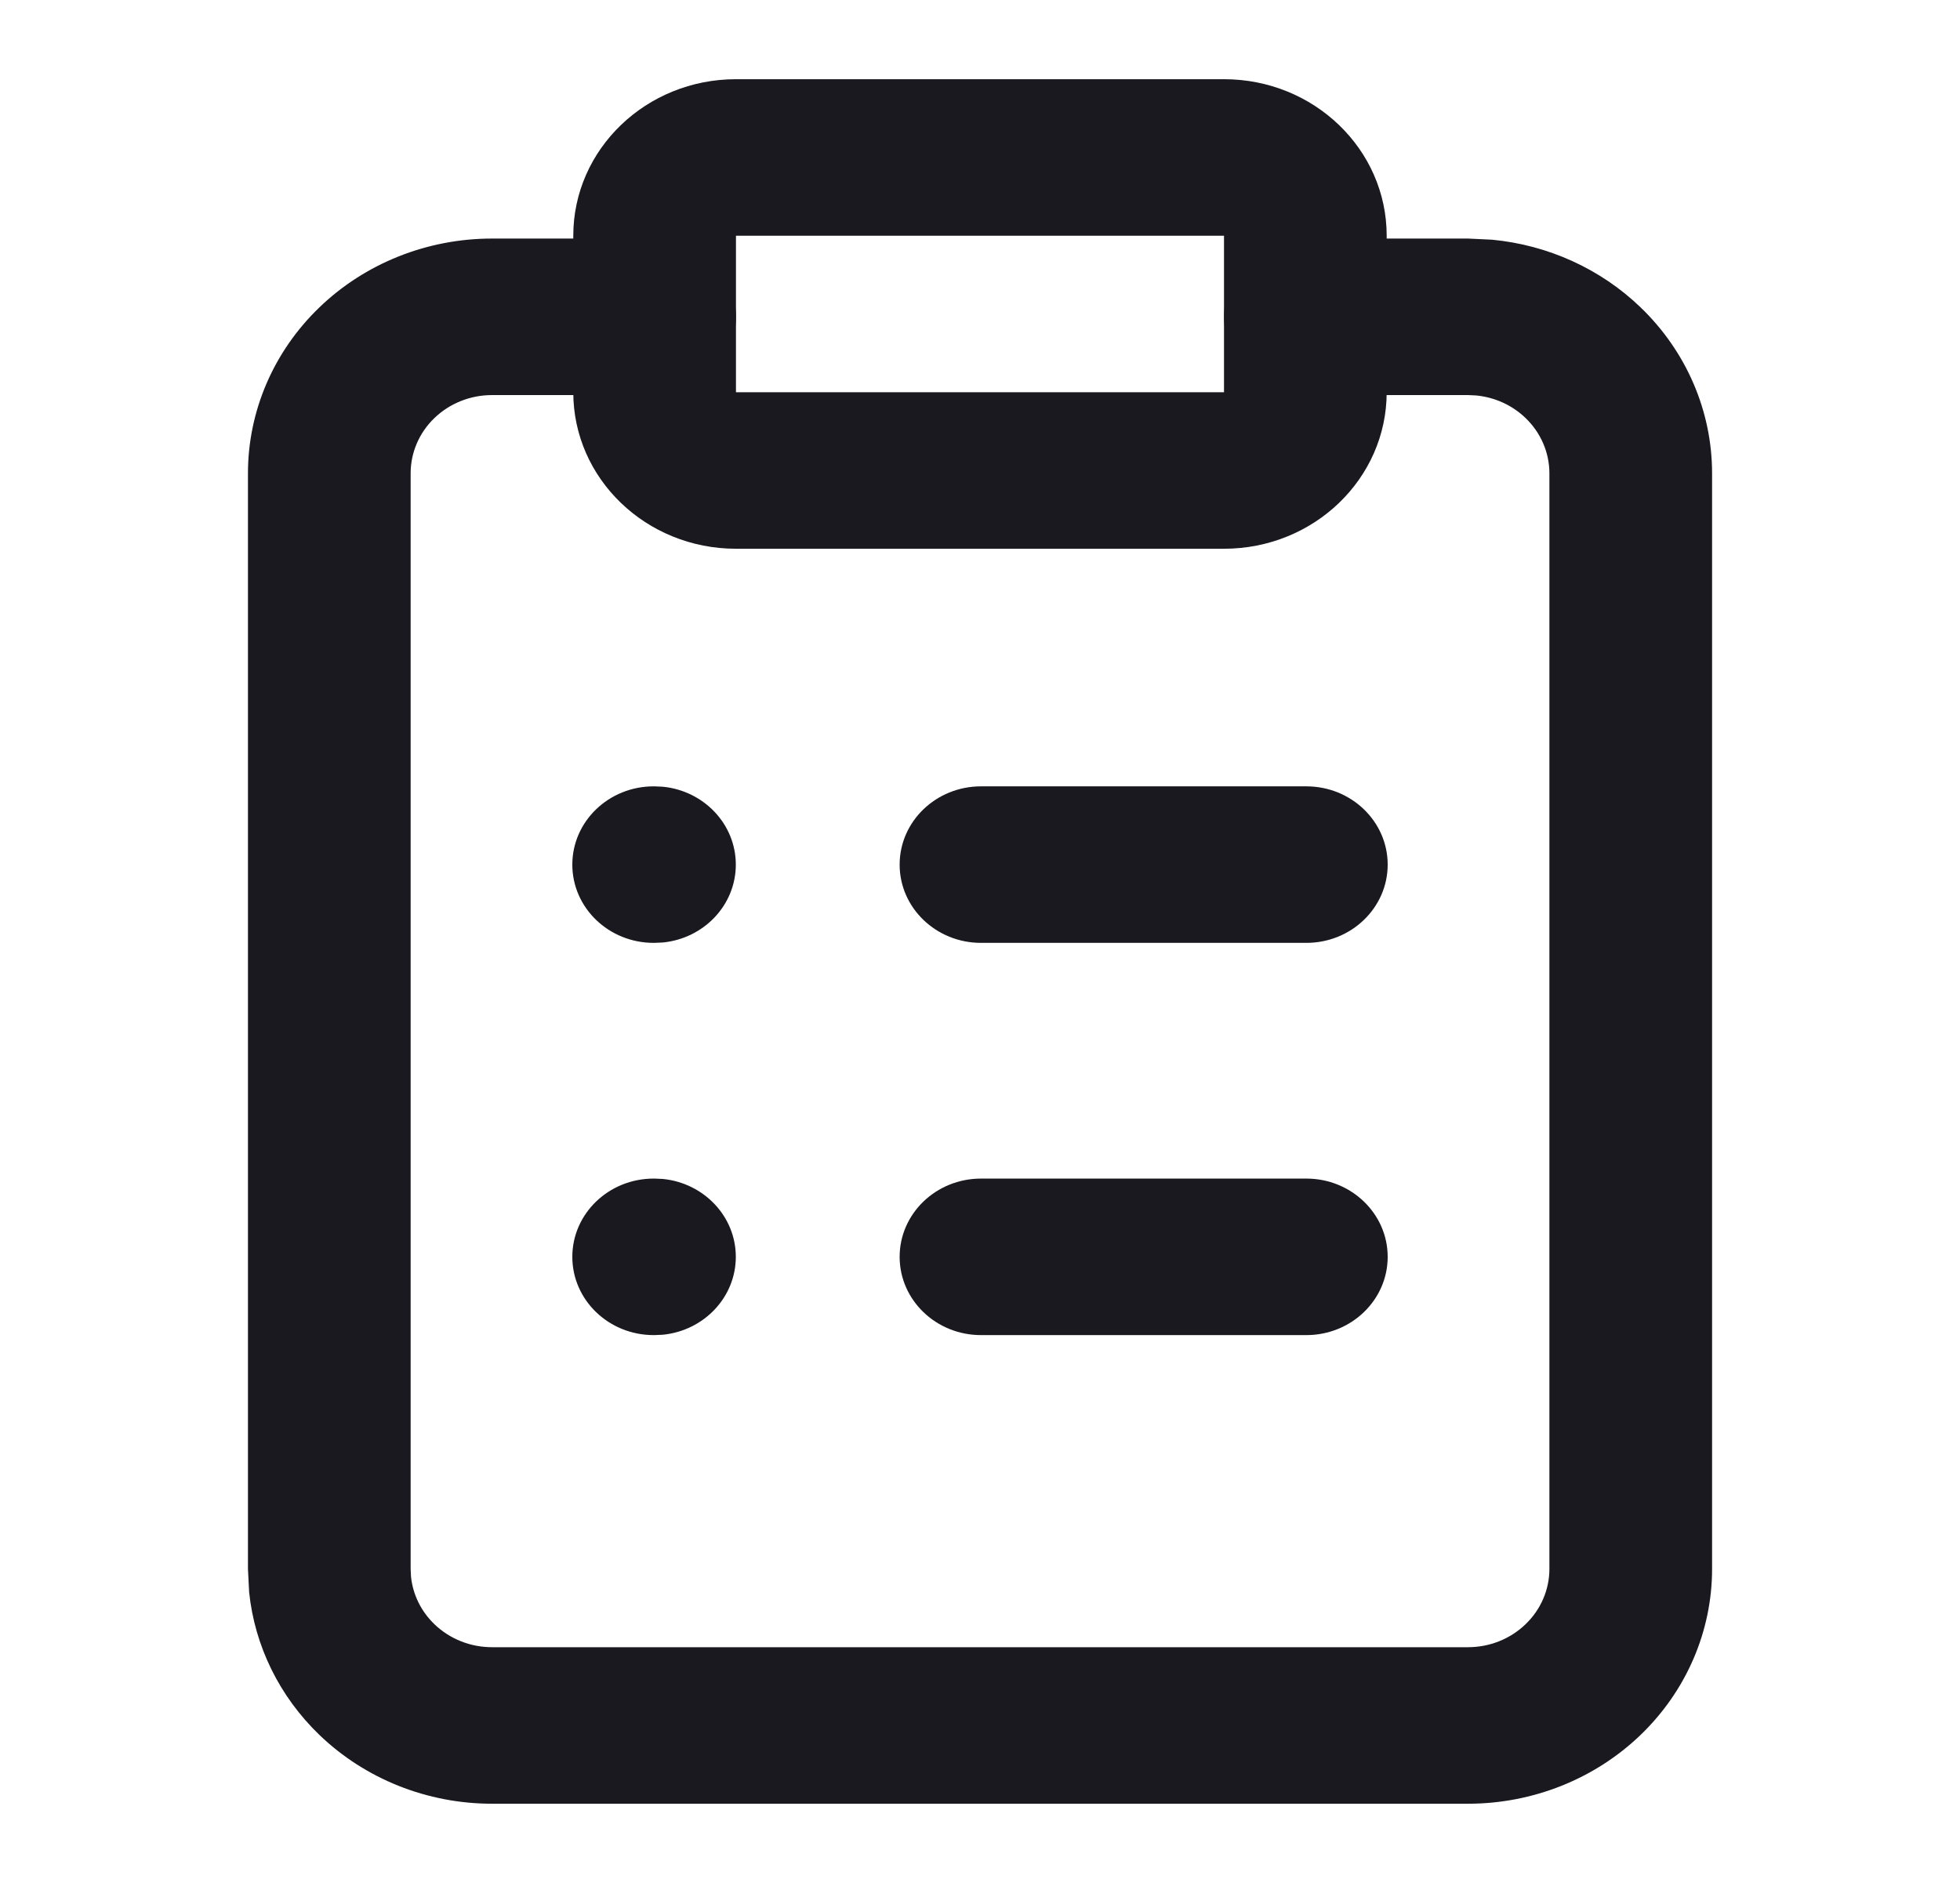
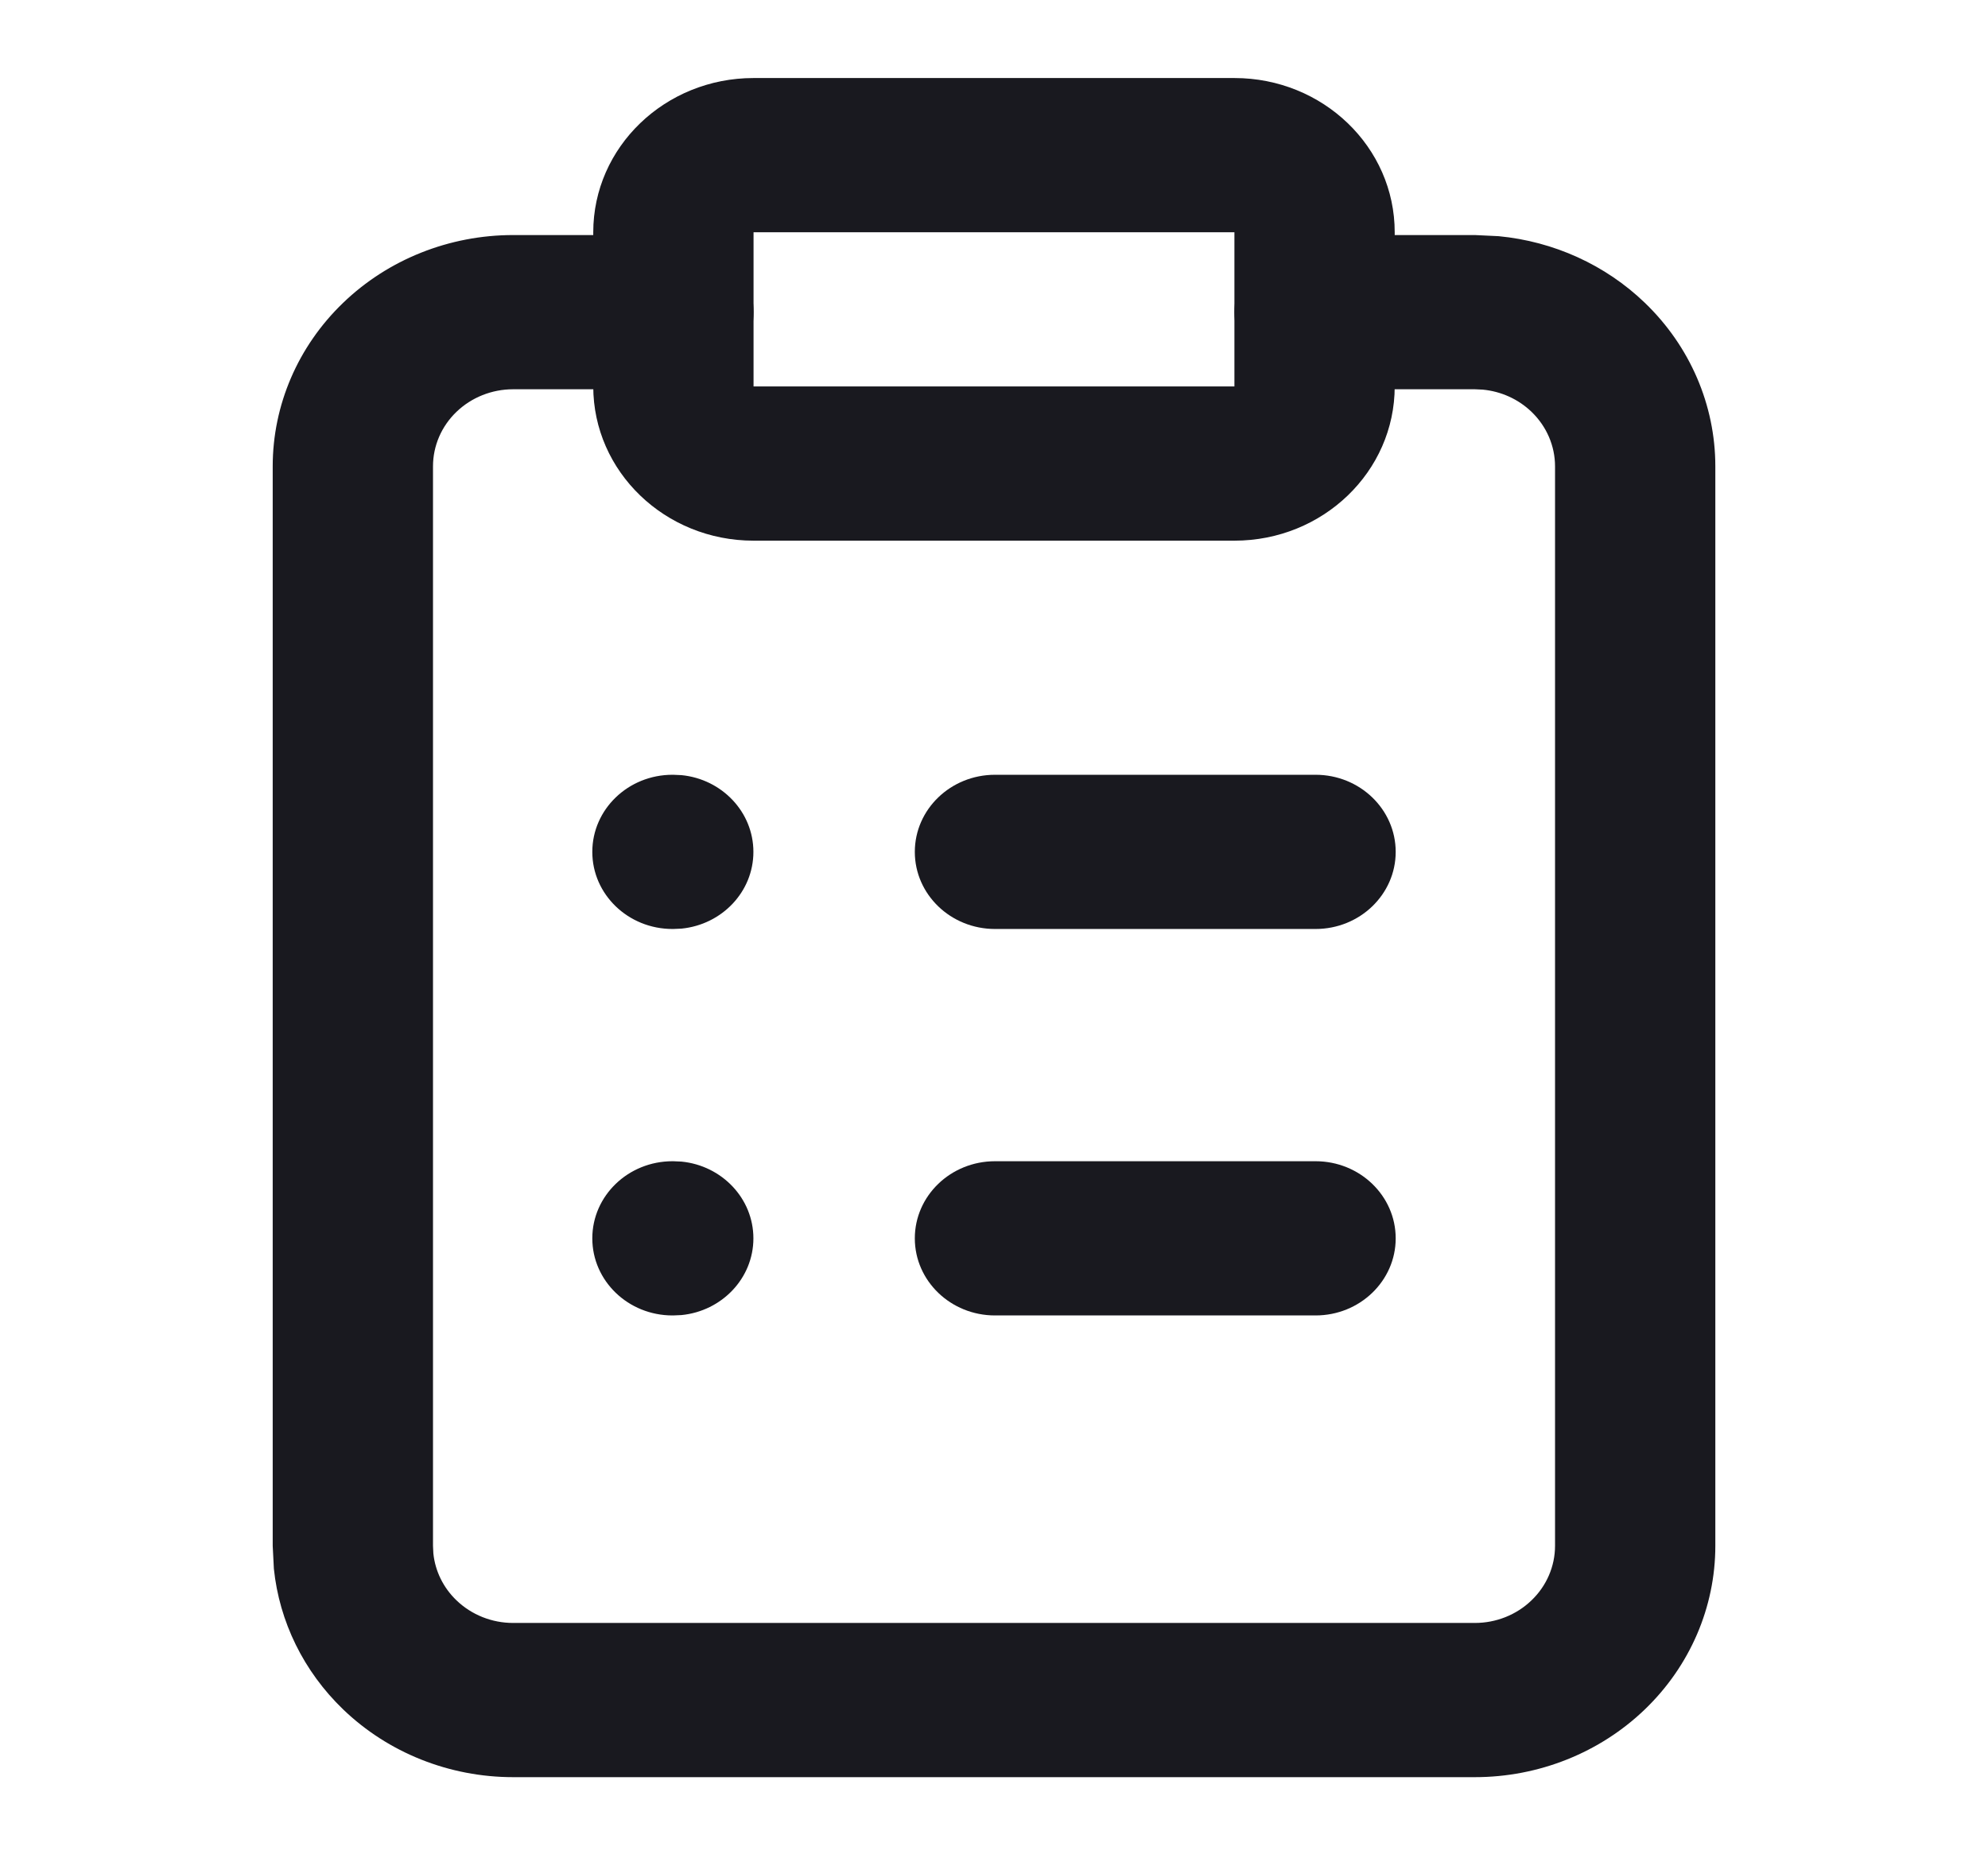
- <svg xmlns="http://www.w3.org/2000/svg" width="53" height="51" viewBox="0 0 53 51" fill="none">
+ <svg xmlns="http://www.w3.org/2000/svg" width="46" height="43" viewBox="0 0 53 51" fill="none">
  <path d="M19.901 6.375L19.901 10.608L33.098 10.608V6.375L19.901 6.375ZM37.497 10.608C37.497 12.946 35.528 14.841 33.098 14.841L19.901 14.841C17.472 14.841 15.502 12.946 15.502 10.608L15.502 6.375C15.502 4.037 17.472 2.142 19.901 2.142L33.098 2.142C35.528 2.142 37.497 4.037 37.497 6.375V10.608Z" fill="#19191F" />
  <path d="M6.705 42.432L6.705 12.801C6.705 11.117 7.4 9.503 8.638 8.312C9.875 7.121 11.553 6.452 13.303 6.452L17.702 6.452C18.917 6.452 19.902 7.399 19.902 8.568C19.902 9.737 18.917 10.685 17.702 10.685L13.303 10.685C12.72 10.685 12.161 10.908 11.748 11.305C11.335 11.702 11.104 12.24 11.104 12.801L11.104 42.432L11.114 42.641C11.164 43.126 11.387 43.581 11.748 43.928C12.161 44.326 12.72 44.549 13.303 44.549L39.697 44.549C40.28 44.549 40.84 44.326 41.252 43.928C41.665 43.532 41.897 42.993 41.897 42.432L41.897 12.801C41.897 12.24 41.665 11.702 41.252 11.305C40.891 10.957 40.418 10.743 39.914 10.695L39.697 10.685L35.298 10.685C34.083 10.685 33.099 9.737 33.099 8.568C33.099 7.399 34.083 6.452 35.298 6.452L39.697 6.452L40.35 6.483C41.86 6.627 43.28 7.27 44.362 8.312C45.6 9.503 46.296 11.117 46.296 12.801L46.296 42.432C46.296 44.116 45.6 45.731 44.362 46.922C43.125 48.112 41.447 48.782 39.697 48.782L13.303 48.782C11.553 48.782 9.875 48.112 8.638 46.922C7.555 45.88 6.887 44.514 6.737 43.061L6.705 42.432Z" fill="#19191F" />
  <path d="M35.325 21.267C36.539 21.267 37.524 22.215 37.524 23.384C37.524 24.552 36.539 25.5 35.325 25.5L26.527 25.5C25.312 25.5 24.327 24.552 24.327 23.384C24.327 22.215 25.312 21.267 26.527 21.267L35.325 21.267Z" fill="#19191F" />
  <path d="M35.325 31.875C36.539 31.875 37.524 32.823 37.524 33.992C37.524 35.16 36.539 36.108 35.325 36.108L26.527 36.108C25.312 36.108 24.327 35.16 24.327 33.992C24.327 32.823 25.312 31.875 26.527 31.875L35.325 31.875Z" fill="#19191F" />
  <path d="M17.697 21.267L17.923 21.277C19.032 21.386 19.897 22.288 19.897 23.384C19.897 24.48 19.032 25.381 17.923 25.49L17.697 25.5H17.676C16.461 25.5 15.476 24.552 15.476 23.384C15.476 22.215 16.461 21.267 17.676 21.267H17.697Z" fill="#19191F" />
  <path d="M17.697 31.875L17.923 31.885C19.032 31.994 19.897 32.896 19.897 33.992C19.897 35.087 19.032 35.989 17.923 36.098L17.697 36.108H17.676C16.461 36.108 15.476 35.16 15.476 33.992C15.476 32.823 16.461 31.875 17.676 31.875H17.697Z" fill="#19191F" />
</svg>
